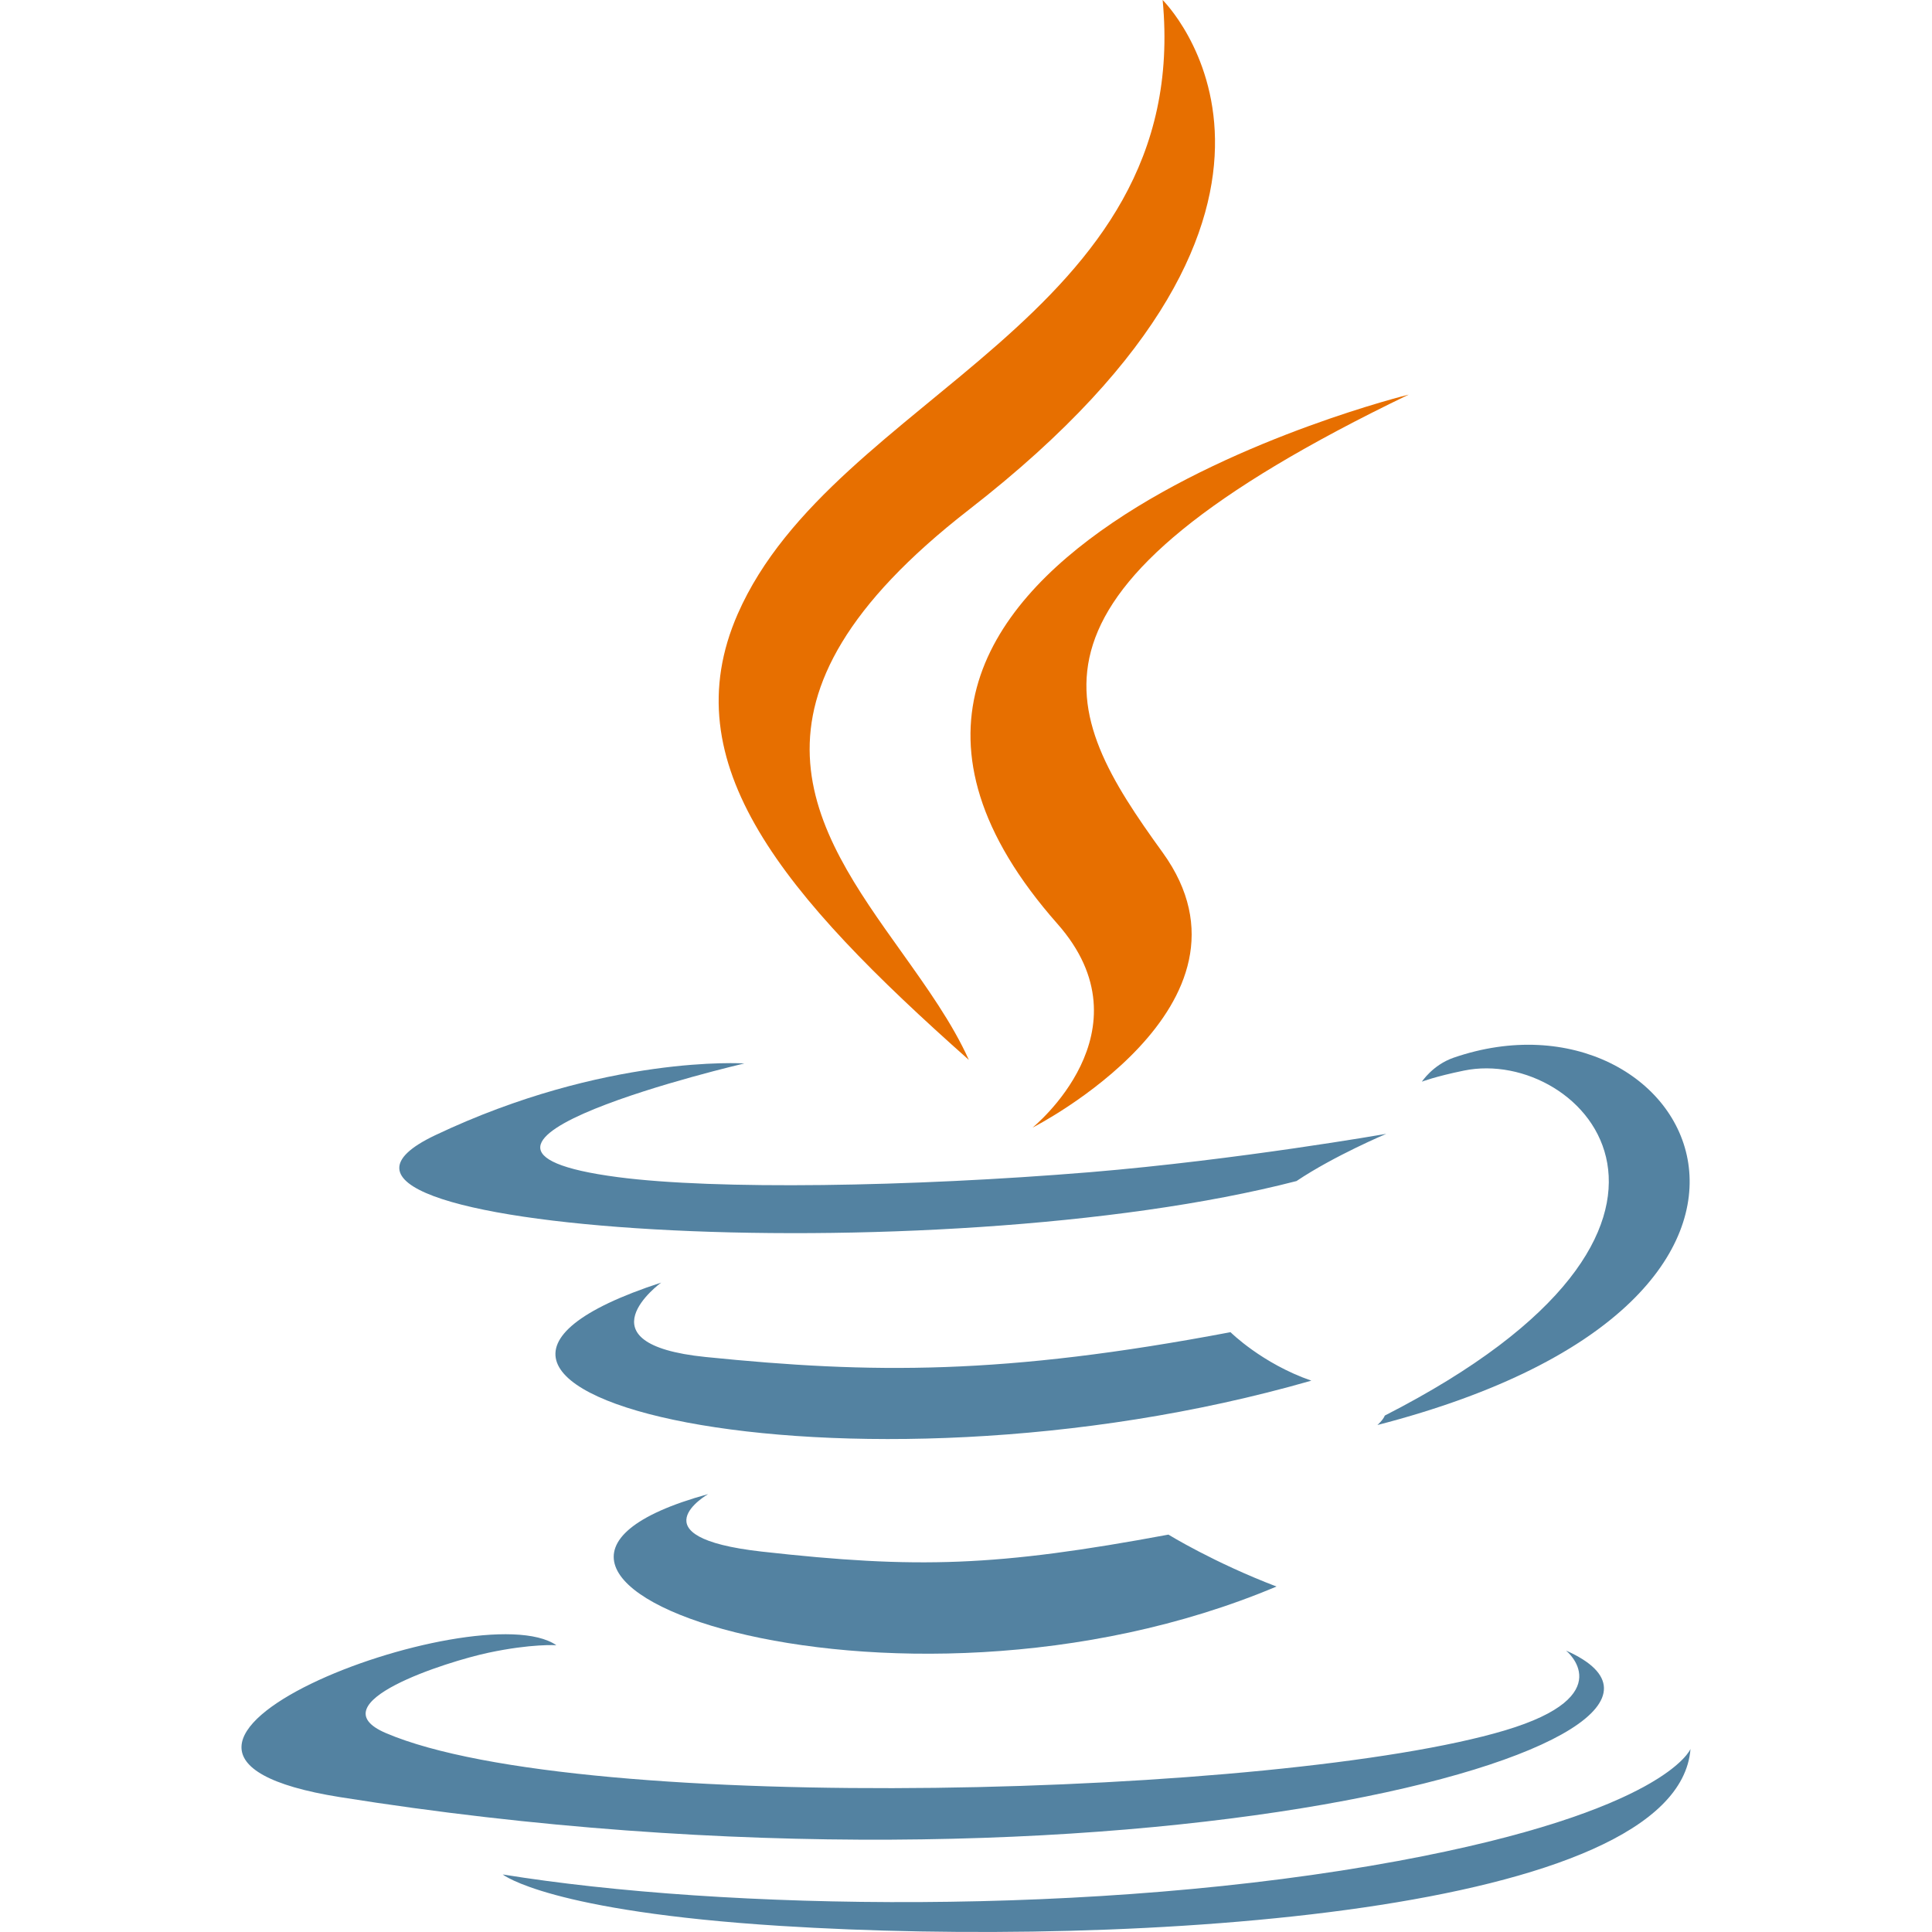
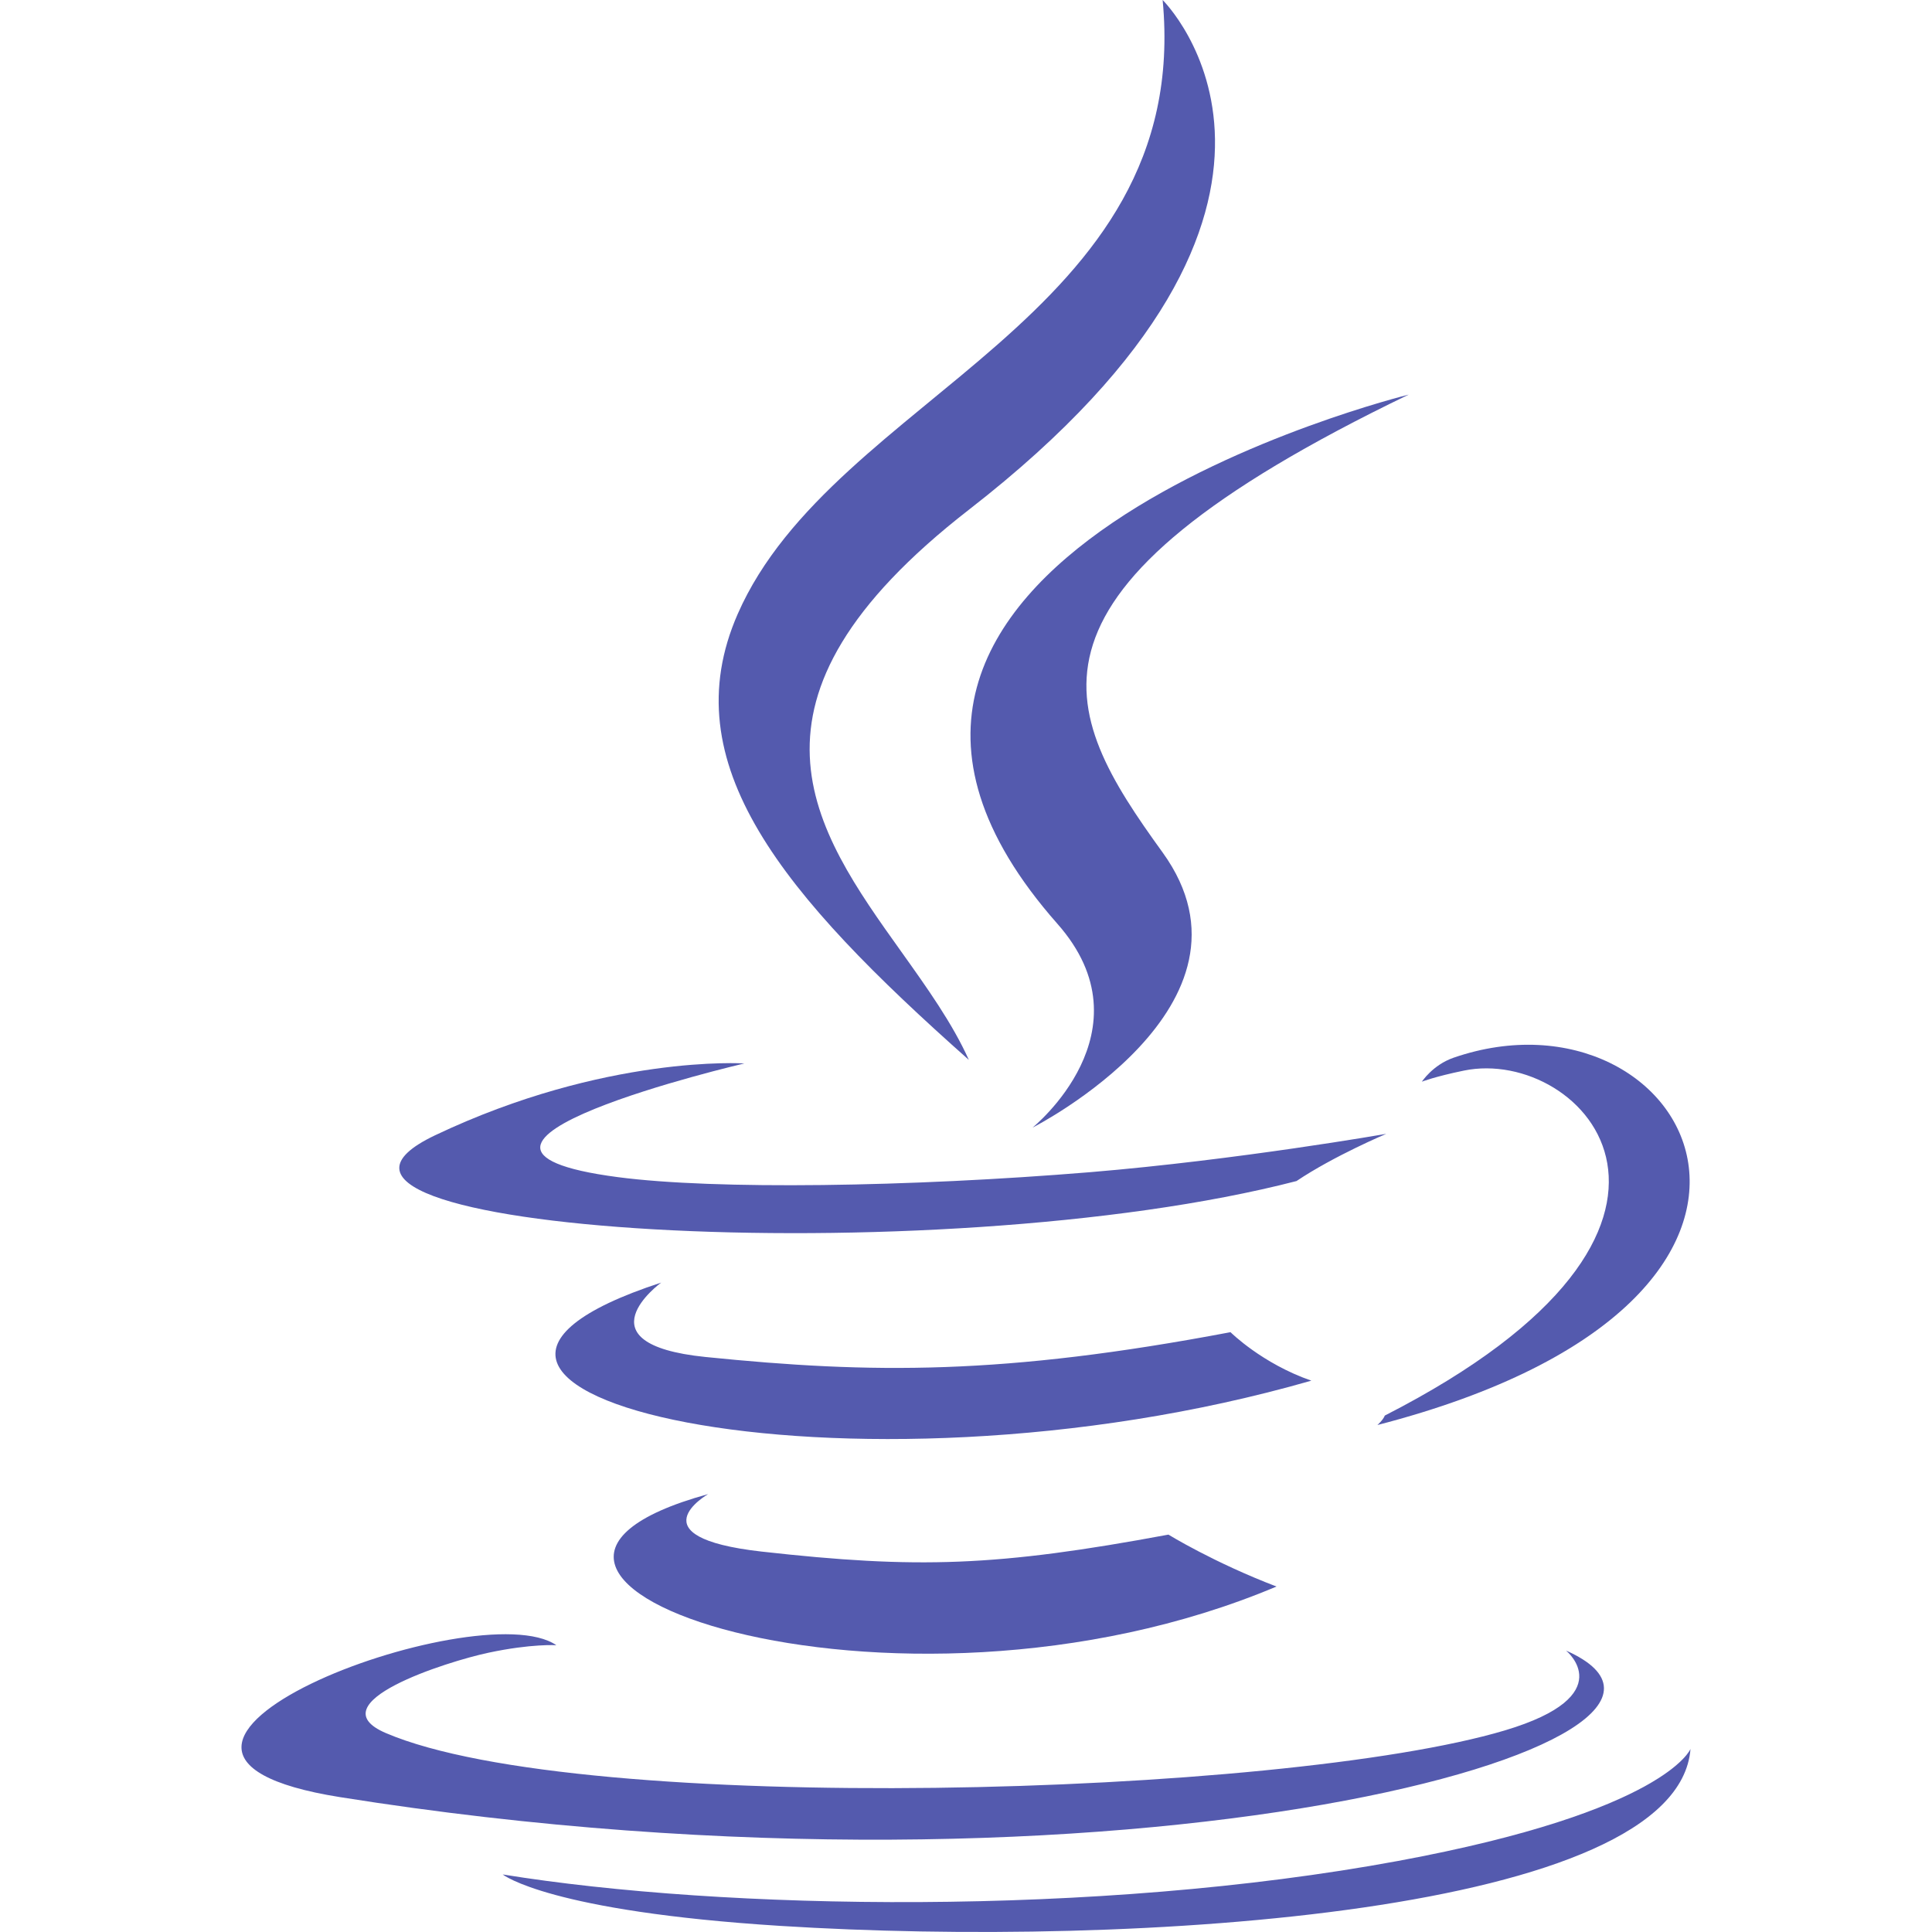
- <svg xmlns="http://www.w3.org/2000/svg" width="800px" height="800px" viewBox="0 0 32 32" fill="none">
-   <path d="M16.05 8.441C22.638 3.326 19.257 0 19.257 0C19.76 5.287 13.813 6.536 12.219 10.169C11.131 12.649 12.964 14.819 16.047 17.555C15.775 16.949 15.354 16.361 14.929 15.764C13.477 13.731 11.964 11.613 16.05 8.441Z" fill="#E76F00" />
-   <path d="M17.102 18.677C17.102 18.677 19.084 17.078 17.514 15.301C12.193 9.272 23.333 6.536 23.333 6.536C16.532 9.812 17.547 11.757 19.257 14.12C21.087 16.654 17.102 18.677 17.102 18.677Z" fill="#E76F00" />
-   <path d="M22.937 23.446C29.042 20.326 26.22 17.328 24.249 17.732C23.766 17.831 23.551 17.916 23.551 17.916C23.551 17.916 23.73 17.64 24.073 17.52C27.971 16.173 30.968 21.495 22.814 23.603C22.814 23.603 22.909 23.52 22.937 23.446Z" fill="#5382A1" />
-   <path d="M10.233 19.497C6.413 18.995 12.328 17.614 12.328 17.614C12.328 17.614 10.031 17.462 7.206 18.804C3.866 20.393 15.468 21.116 21.474 19.562C22.098 19.143 22.961 18.78 22.961 18.78C22.961 18.78 20.504 19.211 18.056 19.415C15.061 19.661 11.846 19.709 10.233 19.497Z" fill="#5382A1" />
-   <path d="M11.686 22.476C9.556 22.259 10.951 21.244 10.951 21.244C5.439 23.043 14.018 25.083 21.72 22.868C20.901 22.584 20.381 22.065 20.381 22.065C16.616 22.778 14.441 22.755 11.686 22.476Z" fill="#5382A1" />
-   <path d="M12.614 25.699C10.486 25.459 11.729 24.747 11.729 24.747C6.726 26.122 14.773 28.962 21.143 26.278C20.1 25.879 19.353 25.418 19.353 25.418C16.511 25.947 15.193 25.988 12.614 25.699Z" fill="#5382A1" />
-   <path d="M25.939 27.339C25.939 27.339 26.859 28.084 24.925 28.661C21.248 29.757 9.621 30.087 6.391 28.705C5.23 28.208 7.407 27.519 8.092 27.374C8.806 27.222 9.215 27.25 9.215 27.25C7.923 26.356 0.868 29.007 5.631 29.766C18.619 31.837 29.308 28.833 25.939 27.339Z" fill="#5382A1" />
-   <path d="M28 28.968C27.787 31.695 18.788 32.268 12.927 31.899C9.104 31.658 8.338 31.056 8.327 31.047C11.986 31.64 18.155 31.748 23.157 30.823C27.59 30.002 28 28.968 28 28.968Z" fill="#5382A1" />
+ <svg xmlns="http://www.w3.org/2000/svg" width="64px" height="64px" viewBox="0 0 32 32" fill="none">
+   <g id="SVGRepo_bgCarrier" stroke-width="0" />
+   <g id="SVGRepo_tracerCarrier" stroke-linecap="round" stroke-linejoin="round" />
+   <g id="SVGRepo_iconCarrier">
+     <path d="M16.05 8.441C22.638 3.326 19.257 0 19.257 0C19.76 5.287 13.813 6.536 12.219 10.169C11.131 12.649 12.964 14.819 16.047 17.555C15.775 16.949 15.354 16.361 14.929 15.764C13.477 13.731 11.964 11.613 16.05 8.441Z" fill="#545aae" />
+     <path d="M17.102 18.677C17.102 18.677 19.084 17.078 17.514 15.301C12.193 9.272 23.333 6.536 23.333 6.536C16.532 9.812 17.547 11.757 19.257 14.12C21.087 16.654 17.102 18.677 17.102 18.677Z" fill="#545aae" />
+     <path d="M22.937 23.446C29.042 20.326 26.22 17.328 24.249 17.732C23.766 17.831 23.551 17.916 23.551 17.916C23.551 17.916 23.73 17.64 24.073 17.52C27.971 16.173 30.968 21.495 22.814 23.603C22.814 23.603 22.909 23.52 22.937 23.446Z" fill="#545aae" />
+     <path d="M10.233 19.497C6.413 18.995 12.328 17.614 12.328 17.614C12.328 17.614 10.031 17.462 7.206 18.804C3.866 20.393 15.468 21.116 21.474 19.562C22.098 19.143 22.961 18.78 22.961 18.78C22.961 18.78 20.504 19.211 18.056 19.415C15.061 19.661 11.846 19.709 10.233 19.497Z" fill="#545aae" />
+     <path d="M11.686 22.476C9.556 22.259 10.951 21.244 10.951 21.244C5.439 23.043 14.018 25.083 21.72 22.868C20.901 22.584 20.381 22.065 20.381 22.065C16.616 22.778 14.441 22.755 11.686 22.476Z" fill="#545aae" />
+     <path d="M12.614 25.699C10.486 25.459 11.729 24.747 11.729 24.747C6.726 26.122 14.773 28.962 21.143 26.278C20.1 25.879 19.353 25.418 19.353 25.418C16.511 25.947 15.193 25.988 12.614 25.699Z" fill="#545aae" />
+     <path d="M25.939 27.339C25.939 27.339 26.859 28.084 24.925 28.661C21.248 29.757 9.621 30.087 6.391 28.705C5.23 28.208 7.407 27.519 8.092 27.374C8.806 27.222 9.215 27.25 9.215 27.25C7.923 26.356 0.868 29.007 5.631 29.766C18.619 31.837 29.308 28.833 25.939 27.339Z" fill="#545aae" />
+     <path d="M28 28.968C27.787 31.695 18.788 32.268 12.927 31.899C9.104 31.658 8.338 31.056 8.327 31.047C11.986 31.64 18.155 31.748 23.157 30.823C27.59 30.002 28 28.968 28 28.968Z" fill="#545aae" />
+   </g>
</svg>
